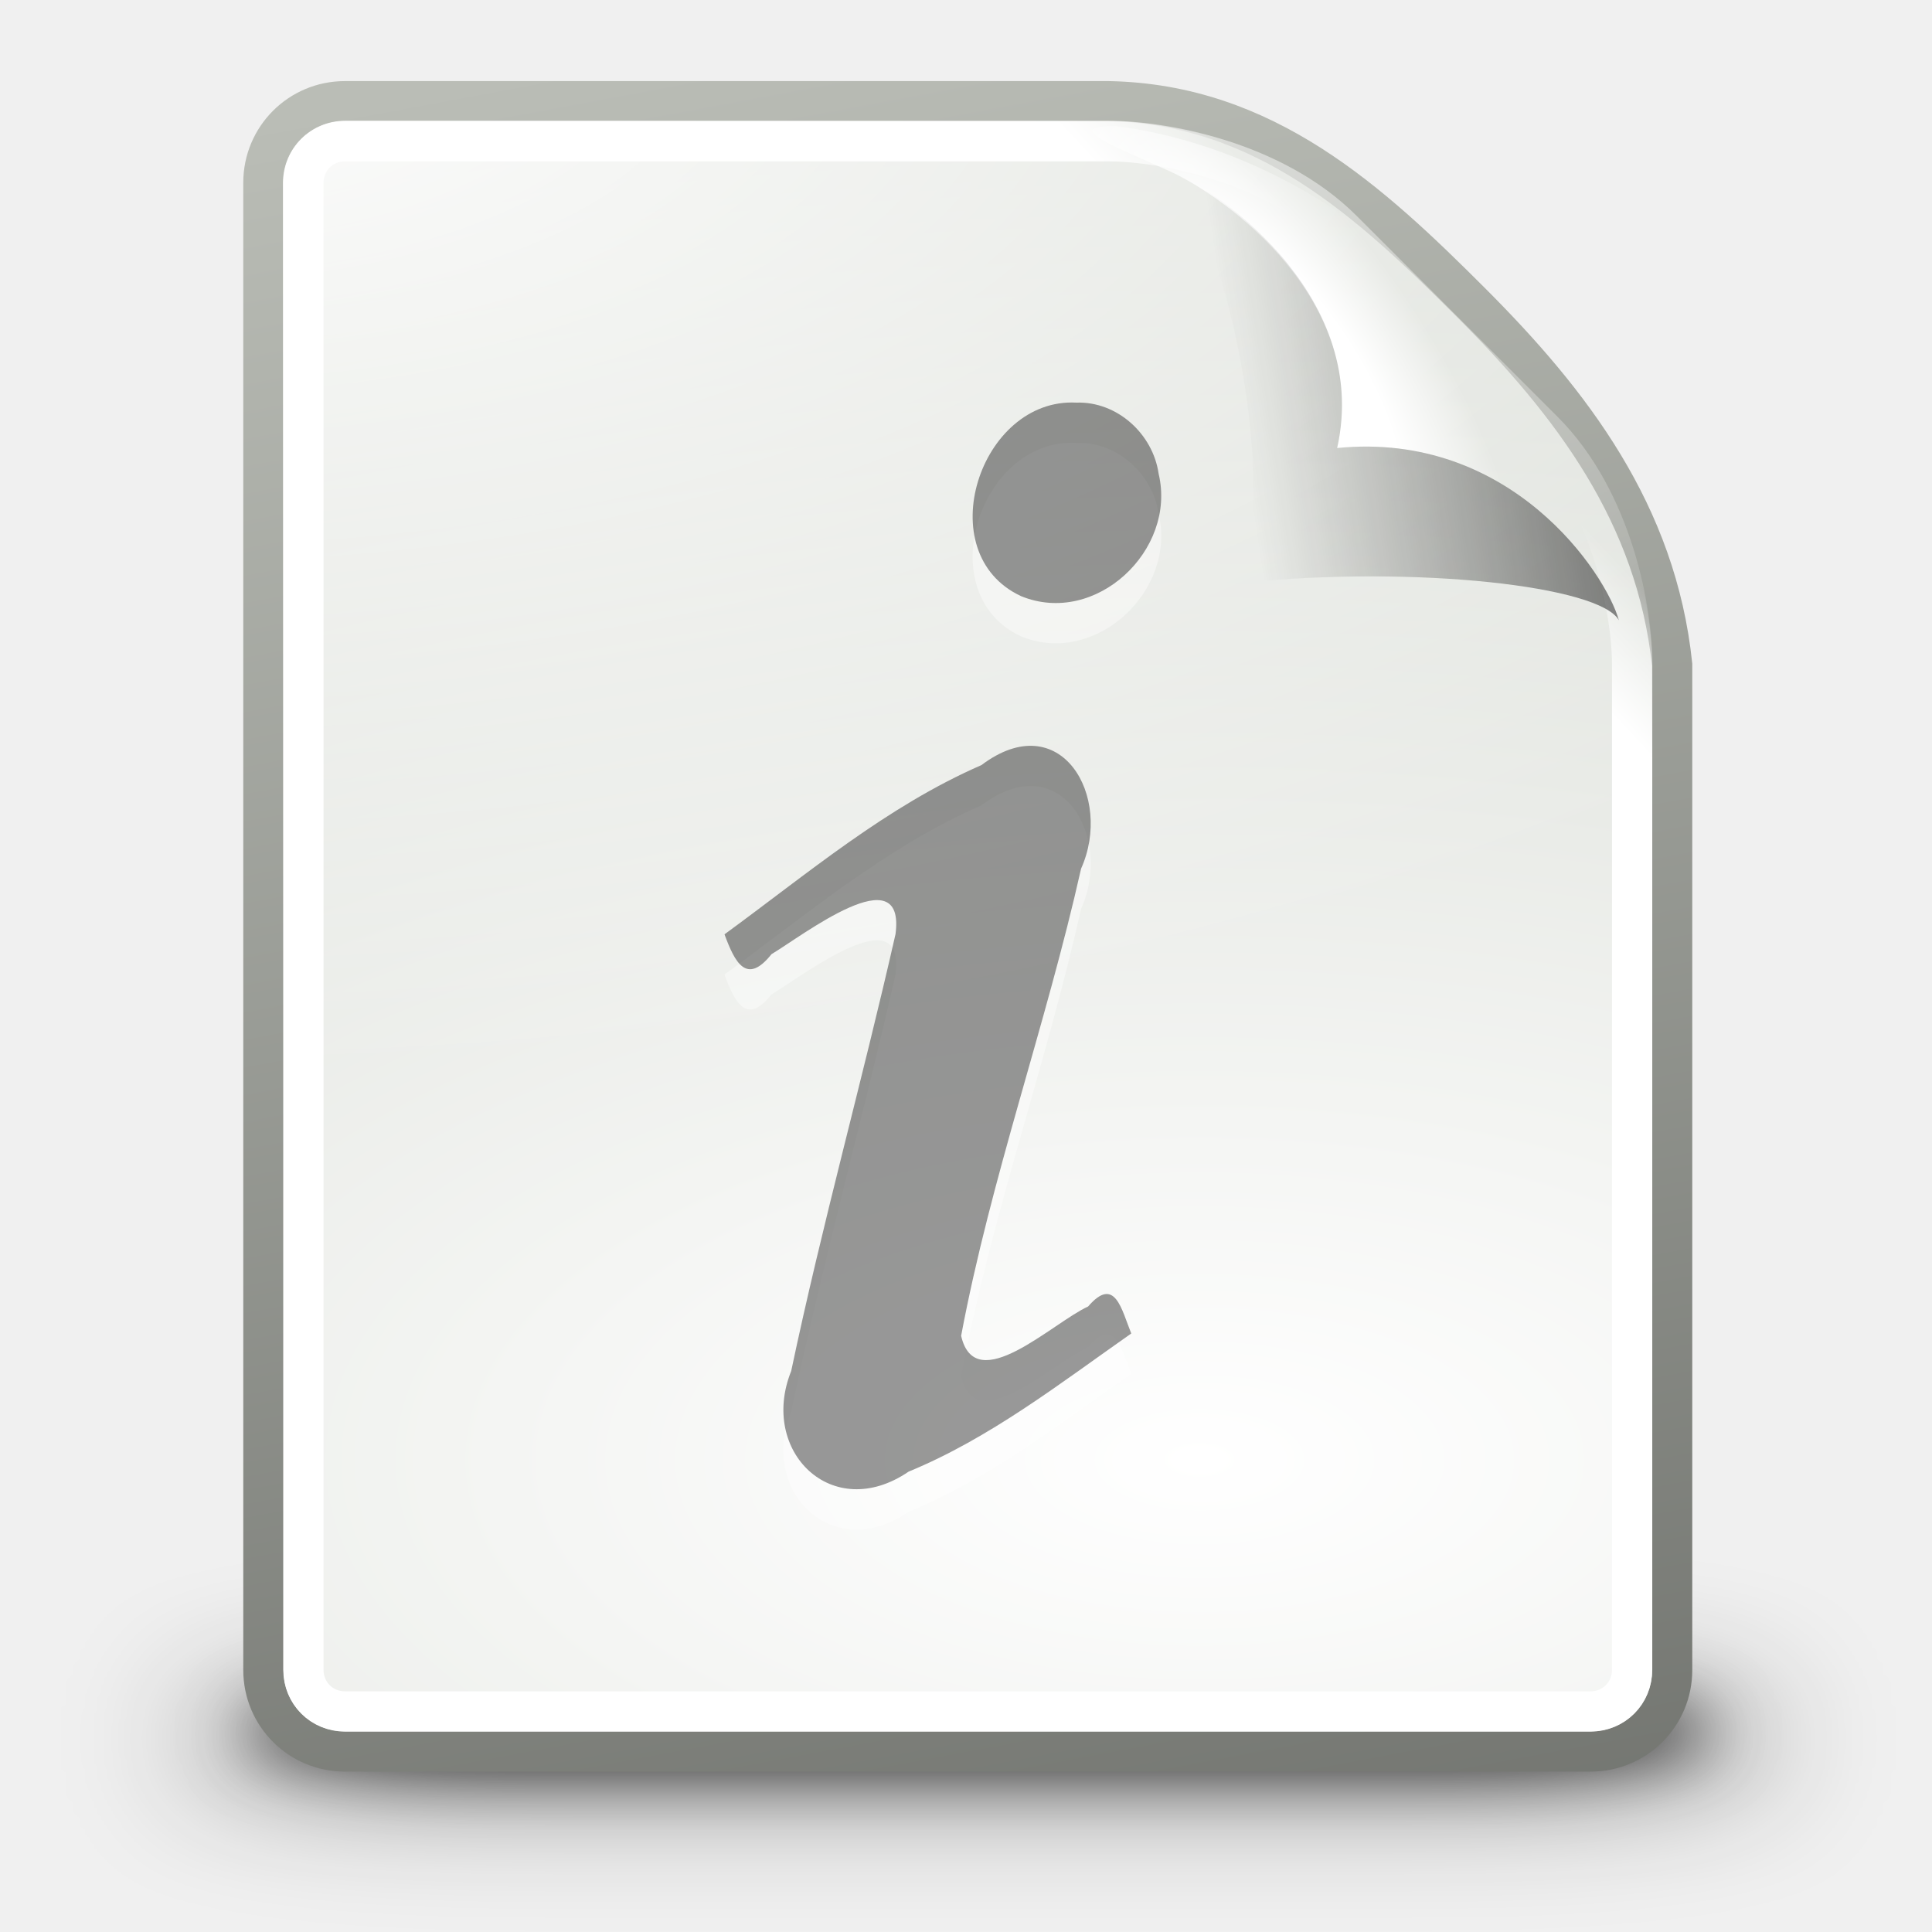
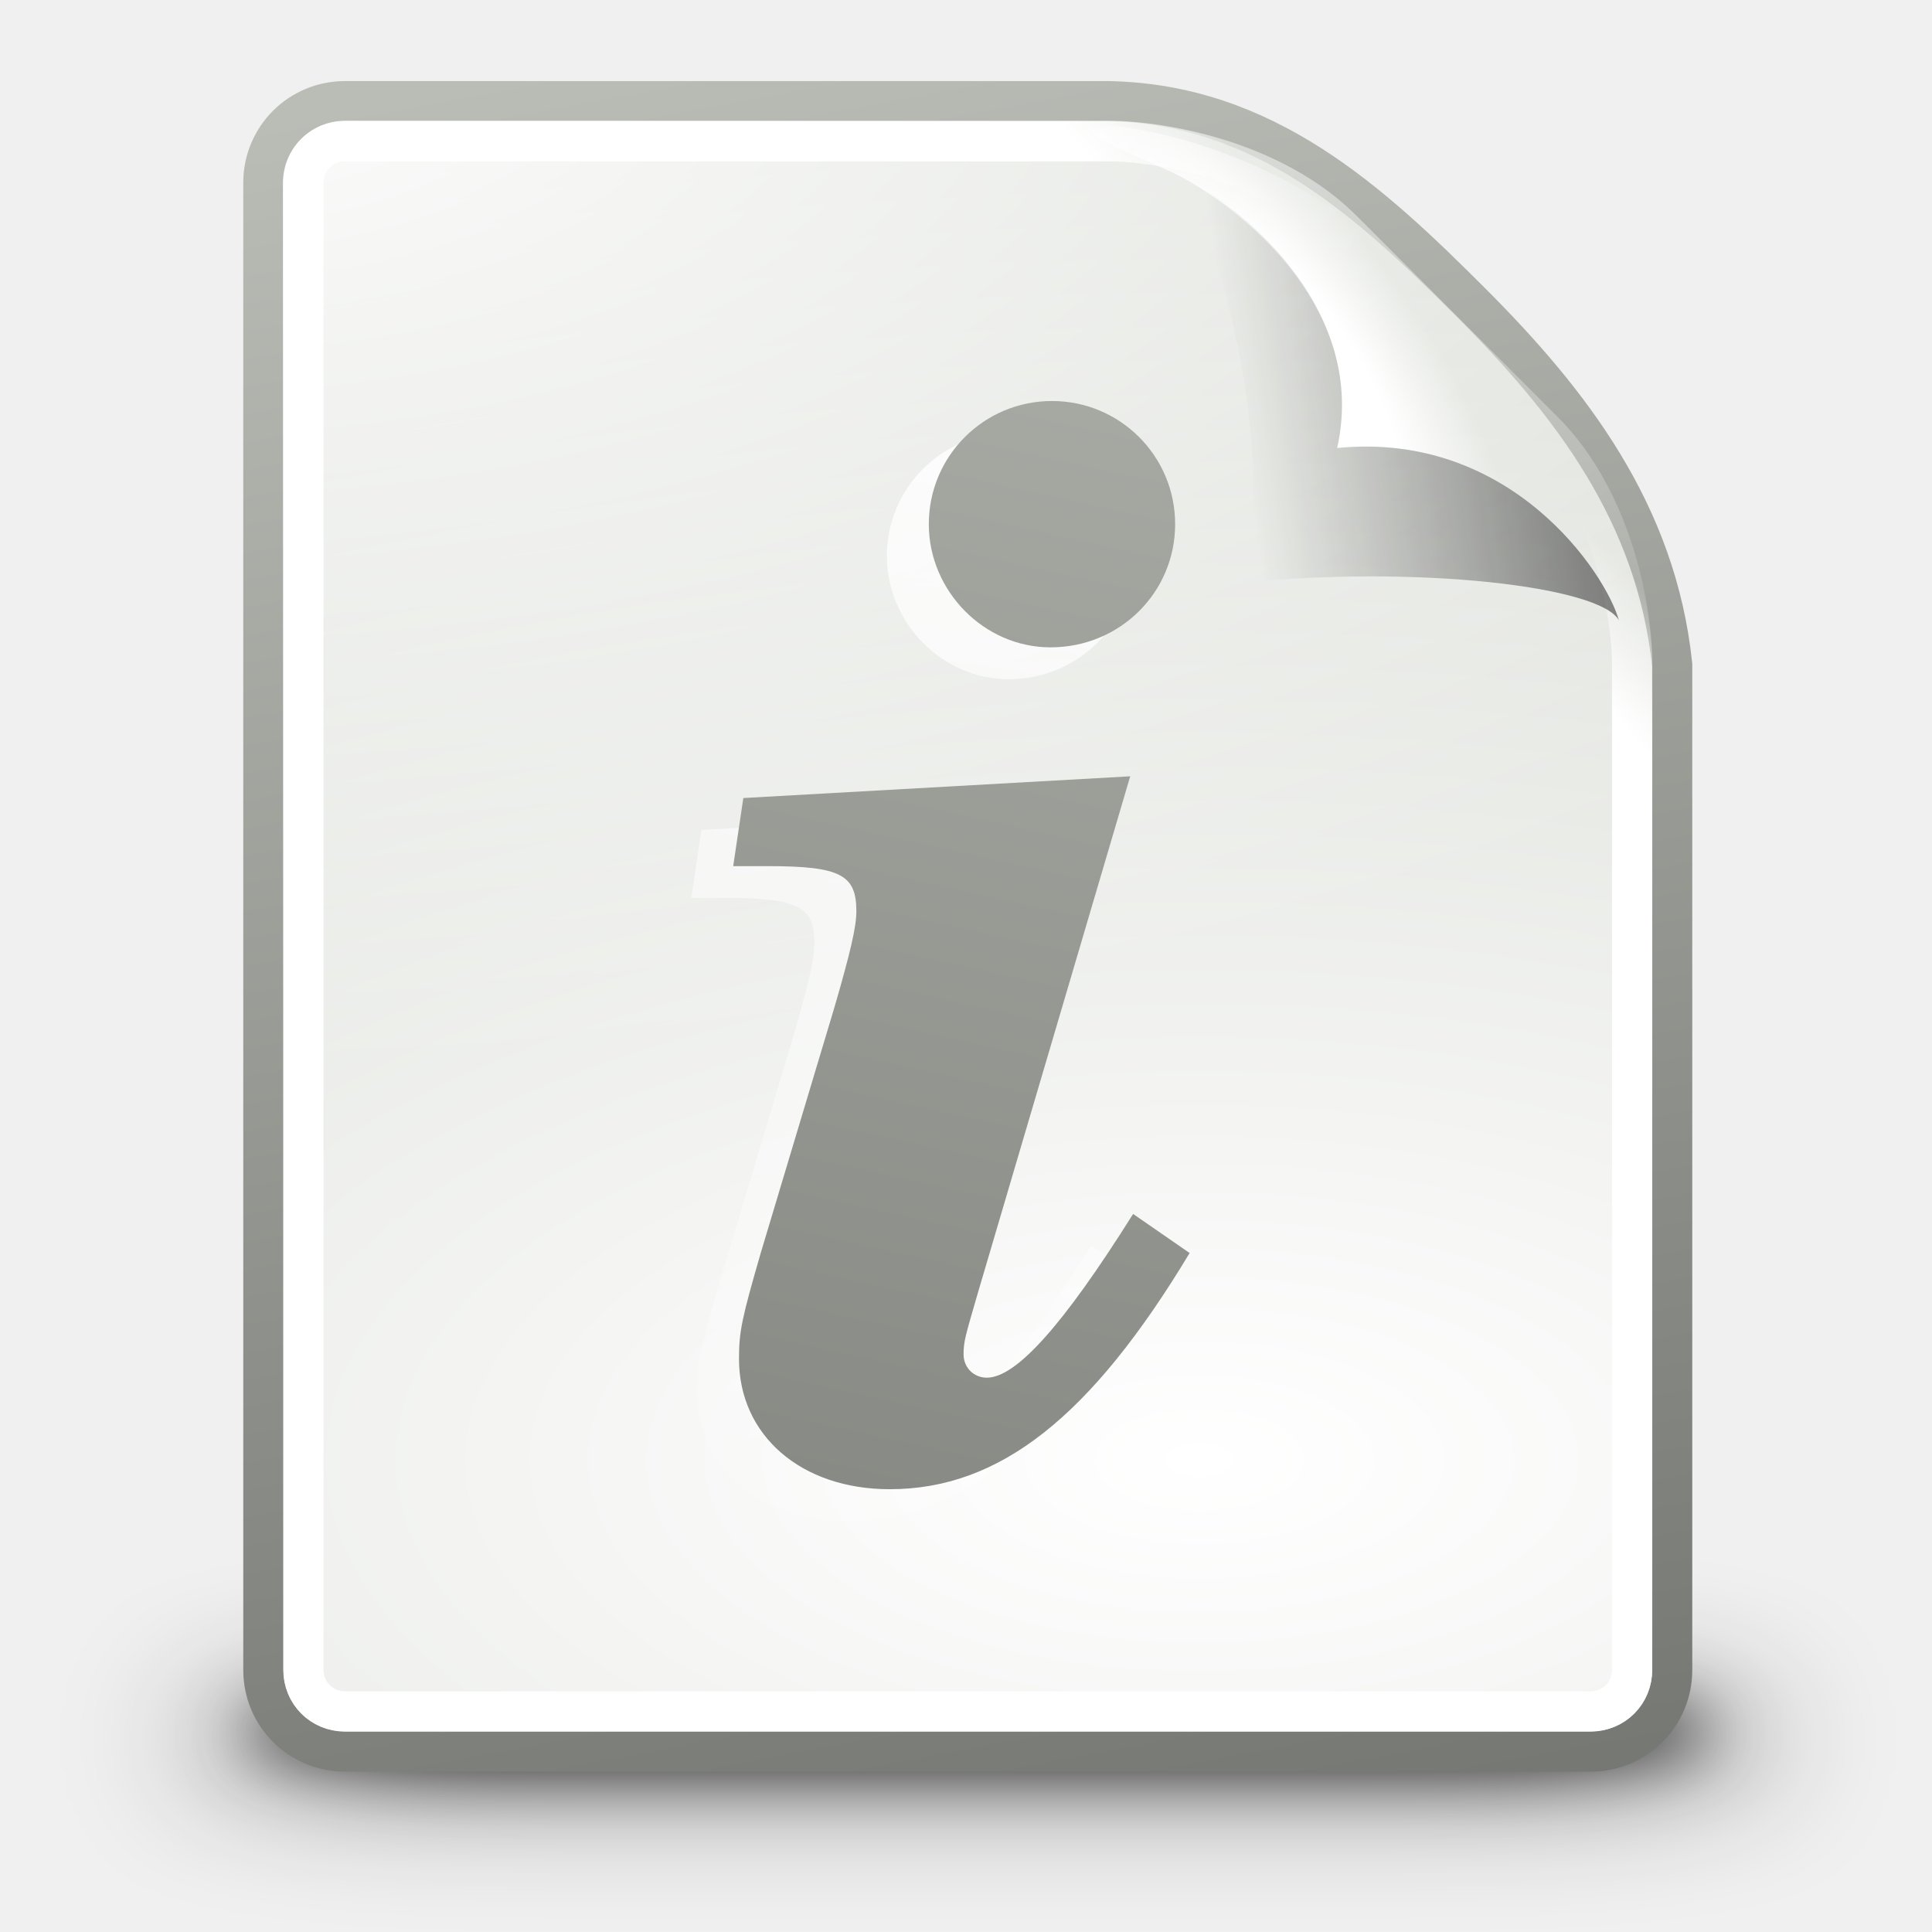
<svg xmlns="http://www.w3.org/2000/svg" xmlns:xlink="http://www.w3.org/1999/xlink" width="48" height="48" viewBox="0 0 48 48" version="1.1" id="svg1">
  <defs id="defs1">
+     <linearGradient id="linearGradient9">
+       <stop style="stop-color:#afb2ab;stop-opacity:1;" offset="0" id="stop9" />
+       <stop style="stop-color:#81837e;stop-opacity:1;" offset="1" id="stop10" />
+     </linearGradient>
+     <linearGradient id="linearGradient4">
+       <stop style="stop-color:#ffffff;stop-opacity:1;" offset="0" id="stop4" />
+       <stop style="stop-color:#ffffff;stop-opacity:0;" offset="1" id="stop5" />
+     </linearGradient>
    <filter id="filter3913-4" x="-0.092" width="1.185" y="-1.665" height="4.329" color-interpolation-filters="sRGB">
      <feGaussianBlur stdDeviation="1.387" id="feGaussianBlur3915-1" />
    </filter>
    <filter id="filter3871-0" x="-0.053" width="1.106" y="-0.958" height="2.917" color-interpolation-filters="sRGB">
      <feGaussianBlur stdDeviation="0.799" id="feGaussianBlur3873-5" />
    </filter>
    <linearGradient id="linearGradient3-paper-sheet-orig-08">
      <stop style="stop-color: rgb(255, 255, 255); stop-opacity: 1;" offset="0" id="stop6-paper-sheet-orig-1" />
      <stop style="stop-color: rgb(211, 215, 207); stop-opacity: 1;" offset="1" id="stop7-paper-sheet-orig-2" />
    </linearGradient>
    <linearGradient id="linearGradient10-paper-sheet-orig-3">
      <stop style="stop-color: rgb(85, 87, 83); stop-opacity: 1;" offset="0" id="stop15-paper-sheet-orig-7" />
      <stop style="stop-color: rgb(186, 189, 182); stop-opacity: 1;" offset="1" id="stop16-paper-sheet-orig-8" />
    </linearGradient>
    <linearGradient id="linearGradient4-paper-sheet-orig-7">
      <stop id="stop8-paper-sheet-orig-2" offset="0" style="stop-color: rgb(255, 255, 255); stop-opacity: 1;" />
      <stop id="stop9-paper-sheet-orig-2" offset="1" style="stop-color: rgb(255, 255, 255); stop-opacity: 0;" />
    </linearGradient>
    <radialGradient r="18" fy="35.357" fx="-30.25" cy="35.357" cx="-30.25" gradientTransform="matrix(3.854,0,0,1.86639,442.334,21.2596)" gradientUnits="userSpaceOnUse" id="radialGradient2" xlink:href="#linearGradient3-paper-sheet-orig-08" />
    <radialGradient r="17" fy="5.3" fx="4" cy="5.3" cx="4" gradientTransform="matrix(3.23437,0,0,1.52429,-8.93747,-6.07875)" gradientUnits="userSpaceOnUse" id="radialGradient5" xlink:href="#linearGradient4-paper-sheet-orig-7" />
    <linearGradient id="linearGradient13-paper-sheet-orig-7-4">
      <stop id="stop19-paper-sheet-orig-0-5" offset="0" style="stop-color: rgb(255, 255, 255); stop-opacity: 1;" />
      <stop style="stop-color: rgb(255, 255, 255); stop-opacity: 1;" offset="0.475" id="stop20-paper-sheet-orig-0-7" />
      <stop id="stop21-paper-sheet-orig-6-9" offset="1" style="stop-color: rgb(255, 255, 255); stop-opacity: 0;" />
    </linearGradient>
    <linearGradient id="linearGradient26-paper-sheet-orig-0-7">
      <stop style="stop-color: rgb(0, 0, 0); stop-opacity: 0.554;" offset="0" id="stop30-paper-sheet-orig-8-4" />
      <stop style="stop-color: rgb(0, 0, 0); stop-opacity: 0;" offset="1" id="stop31-paper-sheet-orig-8-9" />
    </linearGradient>
    <radialGradient r="7.042" fy="10.108" fx="-26.305" cy="10.108" cx="-26.305" gradientTransform="matrix(0.407336,-0.279828,0.751029,1.09325,370.815,41.5621)" gradientUnits="userSpaceOnUse" id="radialGradient9" xlink:href="#linearGradient13-paper-sheet-orig-7-4" />
    <radialGradient xlink:href="#linearGradient13-paper-sheet-orig-7-4" id="radialGradient3" gradientUnits="userSpaceOnUse" gradientTransform="matrix(0.407336,-0.279828,0.751029,1.09325,370.815,41.5621)" cx="-26.305" cy="10.108" fx="-26.305" fy="10.108" r="7.042" />
    <linearGradient xlink:href="#linearGradient26-paper-sheet-orig-0-7" id="linearGradient3" gradientUnits="userSpaceOnUse" gradientTransform="matrix(0.922306,0,0,0.918575,393.553,51.3257)" x1="-19.031" y1="12.618" x2="-28.789" y2="14.07" />
    <radialGradient xlink:href="#linearGradient3-paper-sheet-orig-08" id="radialGradient7" gradientUnits="userSpaceOnUse" gradientTransform="matrix(3.854,0,0,1.86639,442.334,21.2596)" cx="-30.25" cy="35.357" fx="-30.25" fy="35.357" r="18" />
    <linearGradient xlink:href="#linearGradient10-paper-sheet-orig-3" id="linearGradient7" gradientUnits="userSpaceOnUse" gradientTransform="translate(356,50)" x1="-40.279" y1="70.736" x2="-52.75" y2="3.873" />
    <radialGradient xlink:href="#linearGradient4-paper-sheet-orig-7" id="radialGradient8" gradientUnits="userSpaceOnUse" gradientTransform="matrix(3.23437,0,0,1.52429,-8.93747,-6.07875)" cx="4" cy="5.3" fx="4" fy="5.3" r="17" />
    <linearGradient xlink:href="#linearGradient4-paper-sheet-orig-7" id="linearGradient8" gradientUnits="userSpaceOnUse" x1="-26.754" y1="11.566" x2="-24.75" y2="9.688" />
+     <linearGradient xlink:href="#linearGradient4" id="linearGradient5" x1="23.542" y1="3.708" x2="17.542" y2="43.708" gradientUnits="userSpaceOnUse" gradientTransform="translate(5.458333,0.2916667)" />
+     <linearGradient xlink:href="#linearGradient9" id="linearGradient10" x1="27" y1="2" x2="18" y2="43" gradientUnits="userSpaceOnUse" gradientTransform="translate(1)" />
  </defs>
  <g id="layer1">
    <g style="display:inline" id="use15217" transform="translate(-700,-50)">
      <g style="display:inline" id="g4" transform="translate(400.044,1.01491)">
        <rect transform="matrix(1.1189,0,0,1.17678,-38.2578,-16.0867)" ry="2" rx="7.524" y="91" x="306" height="2" width="36" id="rect3" style="display:inline;opacity:0.475;fill:#000000;fill-opacity:1;stroke:none;filter:url(#filter3913-4)" />
        <rect transform="matrix(1.01334,0,0,1,-4.05753,0)" ry="2" rx="6.392" y="91" x="306" height="2" width="36" id="rect4" style="opacity:0.715;fill:#000000;fill-opacity:1;stroke:none;filter:url(#filter3871-0)" />
      </g>
      <g id="g6" transform="translate(404.044,-0.985092)">
        <path style="display:inline;fill:url(#radialGradient7);fill-opacity:1;stroke:url(#linearGradient7);stroke-width:1;stroke-miterlimit:4" d="m 304.524,53.5 c 0,0 17.476,0 18.976,0 3.877,0.073 6.5,2.5 9,5 2.5,2.5 4.608,5.253 5,9 0,1.5 0,24.976 0,24.976 0,1.121 -0.903,2.024 -2.024,2.024 H 304.524 C 303.403,94.5 302.5,93.597 302.5,92.476 V 55.524 C 302.5,54.403 303.403,53.5 304.524,53.5 Z" id="path4" />
        <path style="display:inline;fill:url(#radialGradient8);fill-opacity:1;stroke:none" id="path5" d="m 8.531,3.986 c -0.858,0 -1.545,0.687 -1.545,1.545 v 36.938 c 0,0.858 0.687,1.545 1.545,1.545 h 30.938 c 0.858,0 1.545,-0.687 1.545,-1.545 V 17.5 c 0,-1.392 -0.501,-4.299 -2.357,-6.156 l -5,-5 C 31.799,4.487 28.892,3.986 27.5,3.986 Z" transform="translate(296,50)" />
        <path style="display:inline;fill:none;stroke:url(#linearGradient8);stroke-width:1;stroke-miterlimit:4" id="path6" d="m -51.469,4.494 c -0.583,0 -1.037,0.454 -1.037,1.037 v 36.938 c 0,0.583 0.454,1.037 1.037,1.037 h 30.938 c 0.583,0 1.037,-0.454 1.037,-1.037 V 17.5 c 0,-1.279 -0.502,-4.09 -2.209,-5.797 l -5,-5 C -28.41,4.996 -31.221,4.494 -32.5,4.494 Z" transform="translate(356,50)" />
      </g>
    </g>
+     <path style="font-style:italic;font-weight:bold;font-size:36.002px;font-family:C059;-inkscape-font-specification:'C059 Bold Italic';fill:url(#linearGradient5);stroke-width:0.964" d="m 27.038,20.079 -9.612,0.54 -0.252,1.692 h 0.864 c 1.8,0 2.196,0.216 2.196,1.116 0,0.396 -0.144,1.008 -0.54,2.376 l -1.836,6.12 c -0.468,1.62 -0.54,1.944 -0.54,2.628 0,1.908 1.548,3.24 3.744,3.24 2.736,0 5.004,-1.8 7.452,-5.868 L 27.11,30.951 c -1.764,2.808 -2.916,4.068 -3.636,4.068 -0.324,0 -0.576,-0.252 -0.576,-0.576 0,-0.324 0.036,-0.432 0.36,-1.548 z m -1.944,-9.324 c -1.692,0 -3.06,1.368 -3.06,3.06 0,1.656 1.368,3.06 3.024,3.06 1.728,0 3.096,-1.368 3.096,-3.06 0,-1.692 -1.368,-3.06 -3.06,-3.06 z" id="path3" aria-label="i" />
    <g style="display:inline" id="use15225" transform="translate(-335.779,-50.86897)">
      <path style="display:inline;fill:url(#radialGradient3);fill-opacity:1;stroke:none" d="m 363.5,54 c -1.389,0 -0.042,0.497 1.344,1.125 1.386,0.628 4.973,3.215 4.156,6.875 4.323,-0.431 6.679,3.122 7,4.281 0.321,1.159 1,2.608 1,1.219 0.028,-3.806 -2.845,-6.432 -4.844,-8.656 C 370.158,56.619 367.154,54.477 363.5,54 Z" id="path1" />
      <path style="display:inline;opacity:0.879;fill:url(#linearGradient3);fill-opacity:1;stroke:none" d="m 364.601,55.014 c 0.922,0 3.008,6.196 2.086,10.329 4.295,-0.428 8.853,0.088 9.313,0.938 -0.321,-1.159 -2.677,-4.712 -7,-4.281 0.865,-3.875 -3.187,-6.617 -4.399,-6.986 z" id="path2" />
    </g>
-     <path d="m 18,24.213 c 0.258,0.702 0.549,1.271 1.168,0.493 0.767,-0.457 3.338,-2.458 3.081,-0.498 -0.823,3.627 -1.825,7.216 -2.592,10.855 -0.801,1.992 1.018,3.794 2.918,2.499 2.019,-0.832 3.756,-2.188 5.531,-3.432 -0.242,-0.594 -0.404,-1.447 -1.073,-0.67 -0.879,0.399 -2.798,2.279 -3.154,0.728 0.738,-3.928 2.106,-7.71 2.98,-11.606 0.804,-1.792 -0.509,-4.055 -2.476,-2.573 C 22.027,21.035 20.057,22.711 18,24.213 Z m 8.744,-13.21 c -2.404,-0.128 -3.661,3.747 -1.376,4.808 1.853,0.76 3.871,-1.141 3.418,-3.04 C 28.645,11.782 27.757,10.97 26.744,11.003 Z" id="path3536" style="font-style:normal;font-variant:normal;font-weight:bold;font-stretch:normal;font-size:40px;line-height:100%;font-family:'URW Palladio L';-inkscape-font-specification:'URW Palladio L Bold';text-align:start;writing-mode:lr-tb;text-anchor:start;opacity:0.4;fill:#ffffff;fill-opacity:1;stroke:none" />
-     <path d="m 18,23.213 c 0.258,0.702 0.549,1.271 1.168,0.493 0.767,-0.457 3.338,-2.458 3.081,-0.498 -0.823,3.627 -1.825,7.216 -2.592,10.855 -0.801,1.992 1.018,3.794 2.918,2.499 2.019,-0.832 3.756,-2.188 5.531,-3.432 -0.242,-0.594 -0.404,-1.447 -1.073,-0.67 -0.879,0.399 -2.798,2.279 -3.154,0.728 0.738,-3.928 2.106,-7.71 2.98,-11.606 0.804,-1.792 -0.509,-4.055 -2.476,-2.573 C 22.027,20.035 20.057,21.711 18,23.213 Z m 8.744,-13.21 c -2.404,-0.128 -3.661,3.747 -1.376,4.808 1.853,0.76 3.871,-1.141 3.418,-3.04 C 28.645,10.782 27.757,9.97 26.744,10.003 Z" id="text3482" style="font-style:normal;font-variant:normal;font-weight:bold;font-stretch:normal;font-size:40px;line-height:100%;font-family:'URW Palladio L';-inkscape-font-specification:'URW Palladio L Bold';text-align:start;writing-mode:lr-tb;text-anchor:start;opacity:0.4;fill:#000000;fill-opacity:1;stroke:none" />
+     <path style="font-style:italic;font-weight:bold;font-size:36.002px;font-family:C059;-inkscape-font-specification:'C059 Bold Italic';fill:url(#linearGradient10);stroke-width:0.964" d="m 28.08,19.287 -9.612,0.54 -0.252,1.692 h 0.864 c 1.8,0 2.196,0.216 2.196,1.116 0,0.396 -0.144,1.008 -0.54,2.376 l -1.836,6.12 c -0.468,1.62 -0.54,1.944 -0.54,2.628 0,1.908 1.548,3.24 3.744,3.24 2.736,0 5.004,-1.8 7.452,-5.868 L 28.152,30.16 c -1.764,2.808 -2.916,4.068 -3.636,4.068 -0.324,0 -0.576,-0.252 -0.576,-0.576 0,-0.324 0.036,-0.432 0.36,-1.548 z M 26.136,9.963 c -1.692,0 -3.06,1.368 -3.06,3.06 0,1.656 1.368,3.06 3.024,3.06 1.728,0 3.096,-1.368 3.096,-3.06 0,-1.692 -1.368,-3.06 -3.06,-3.06 z" id="text1" aria-label="i" />
  </g>
</svg>
